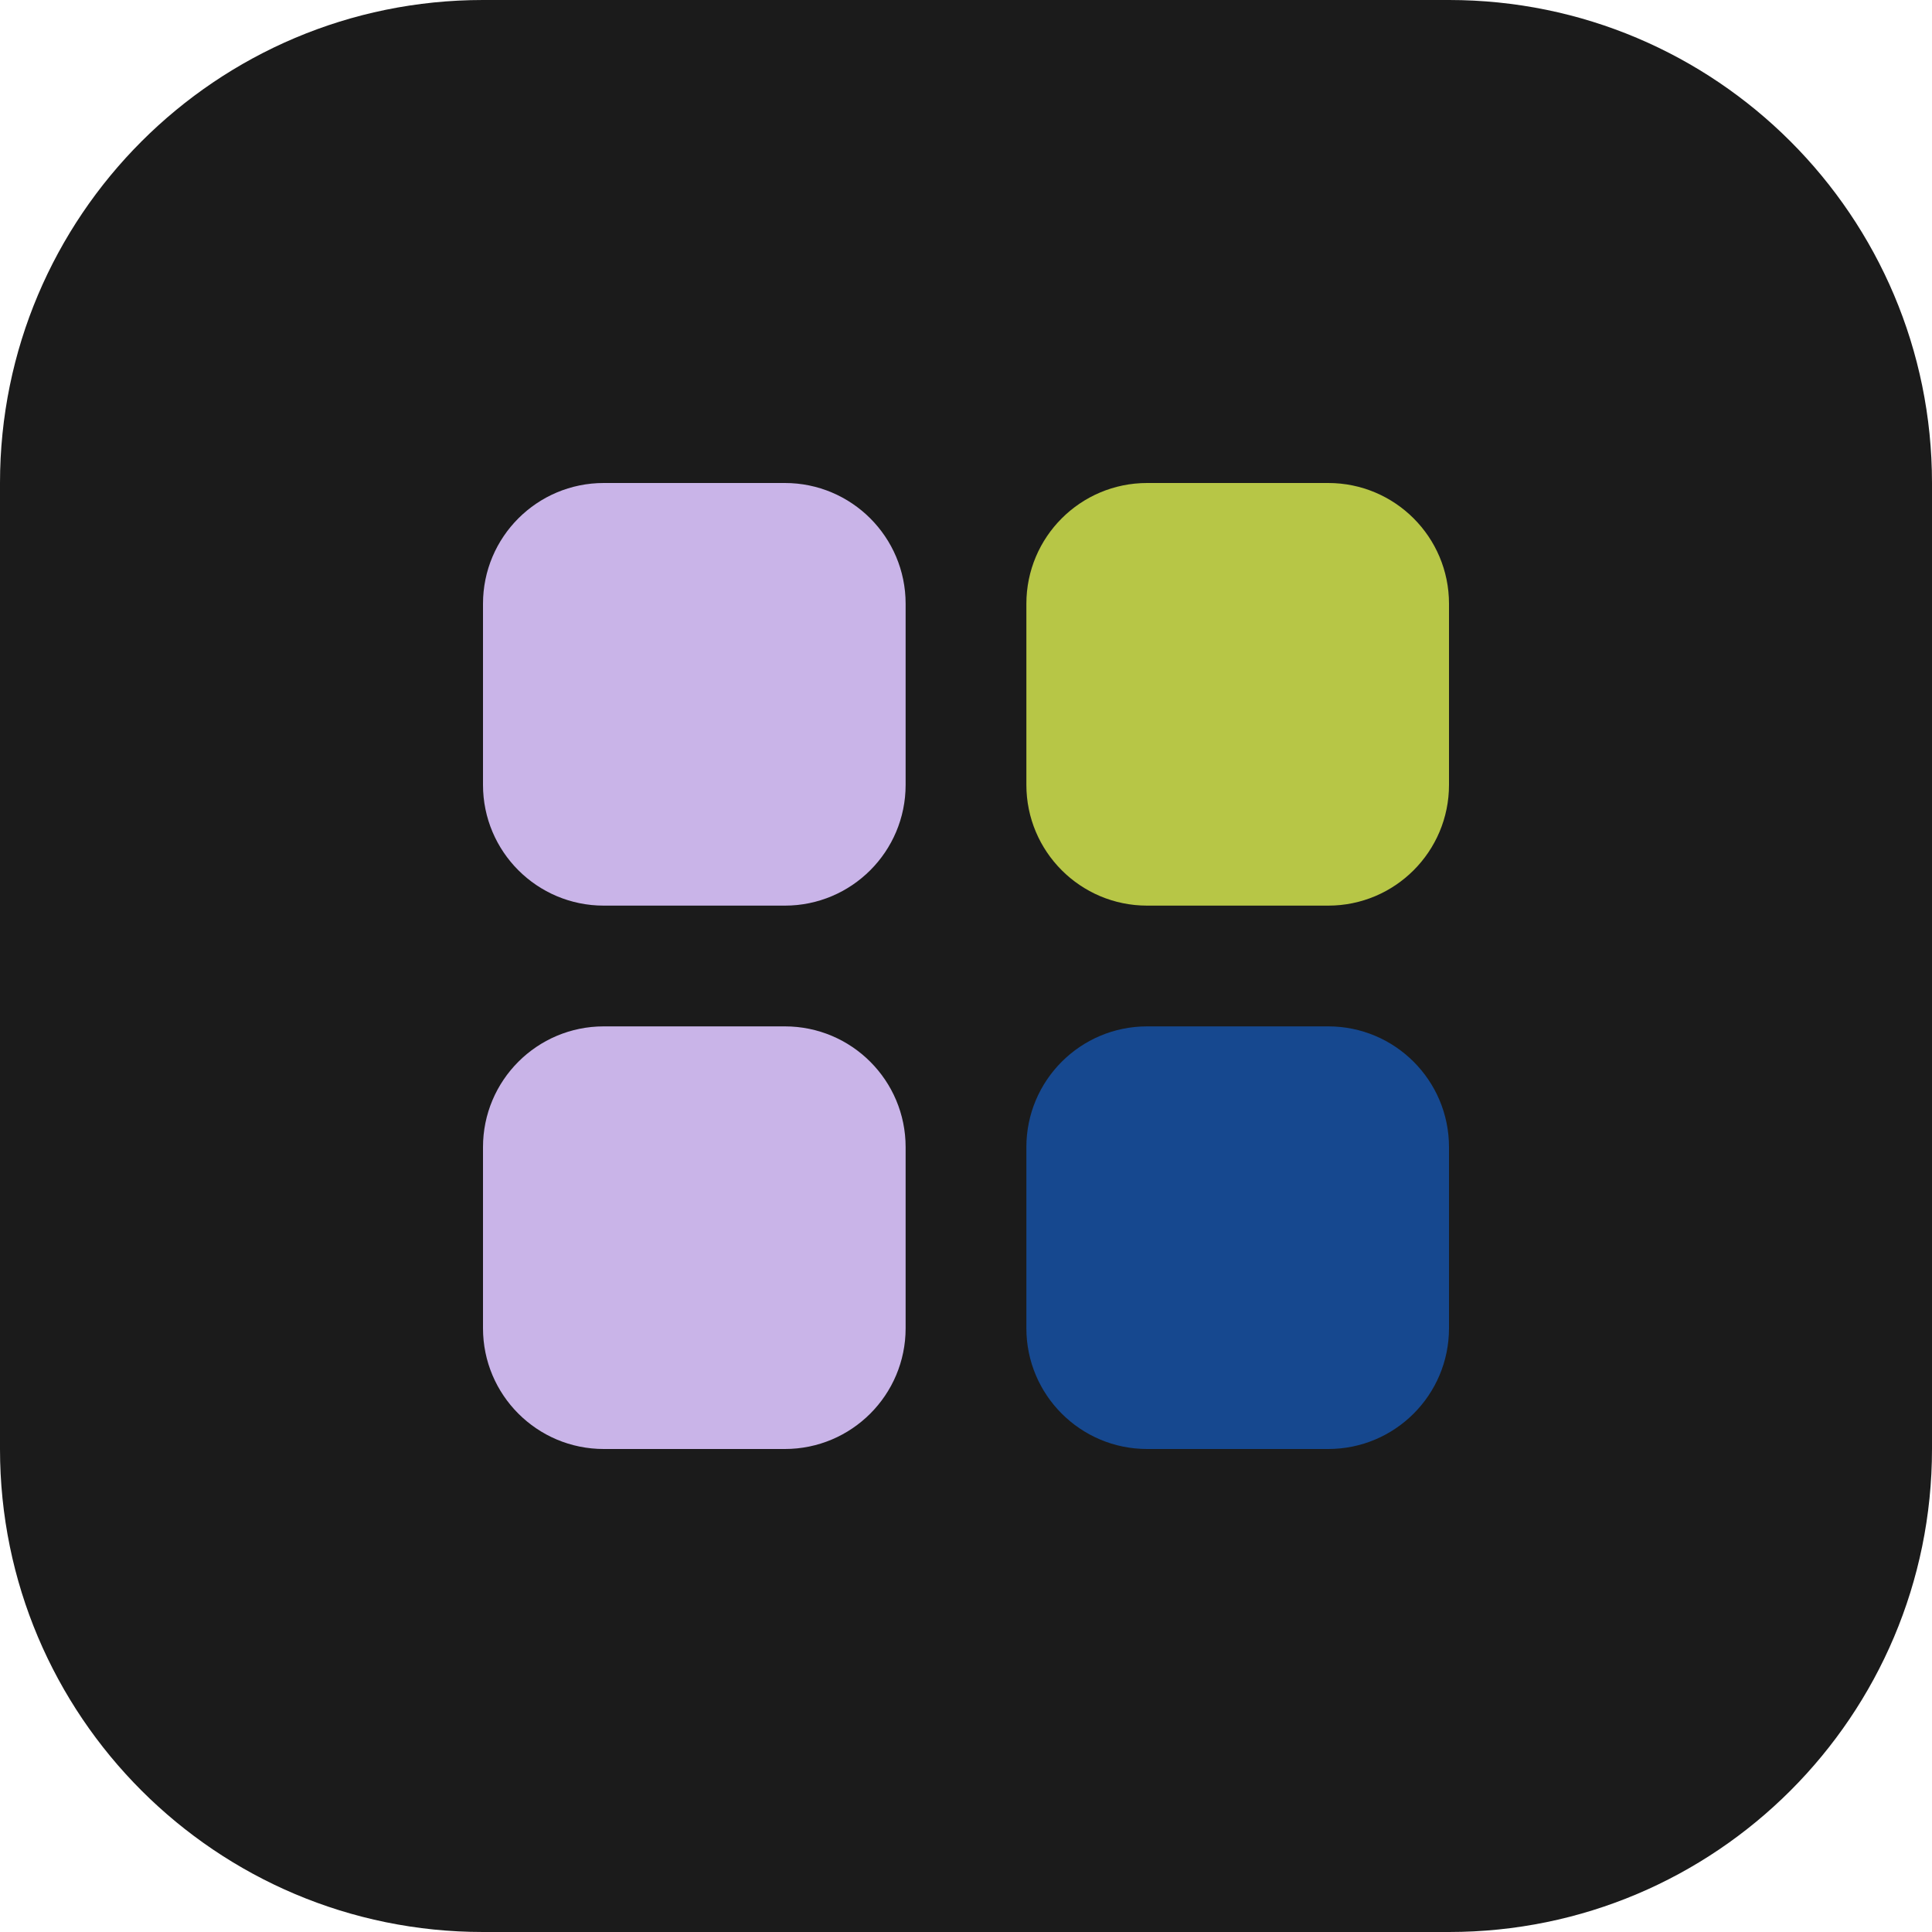
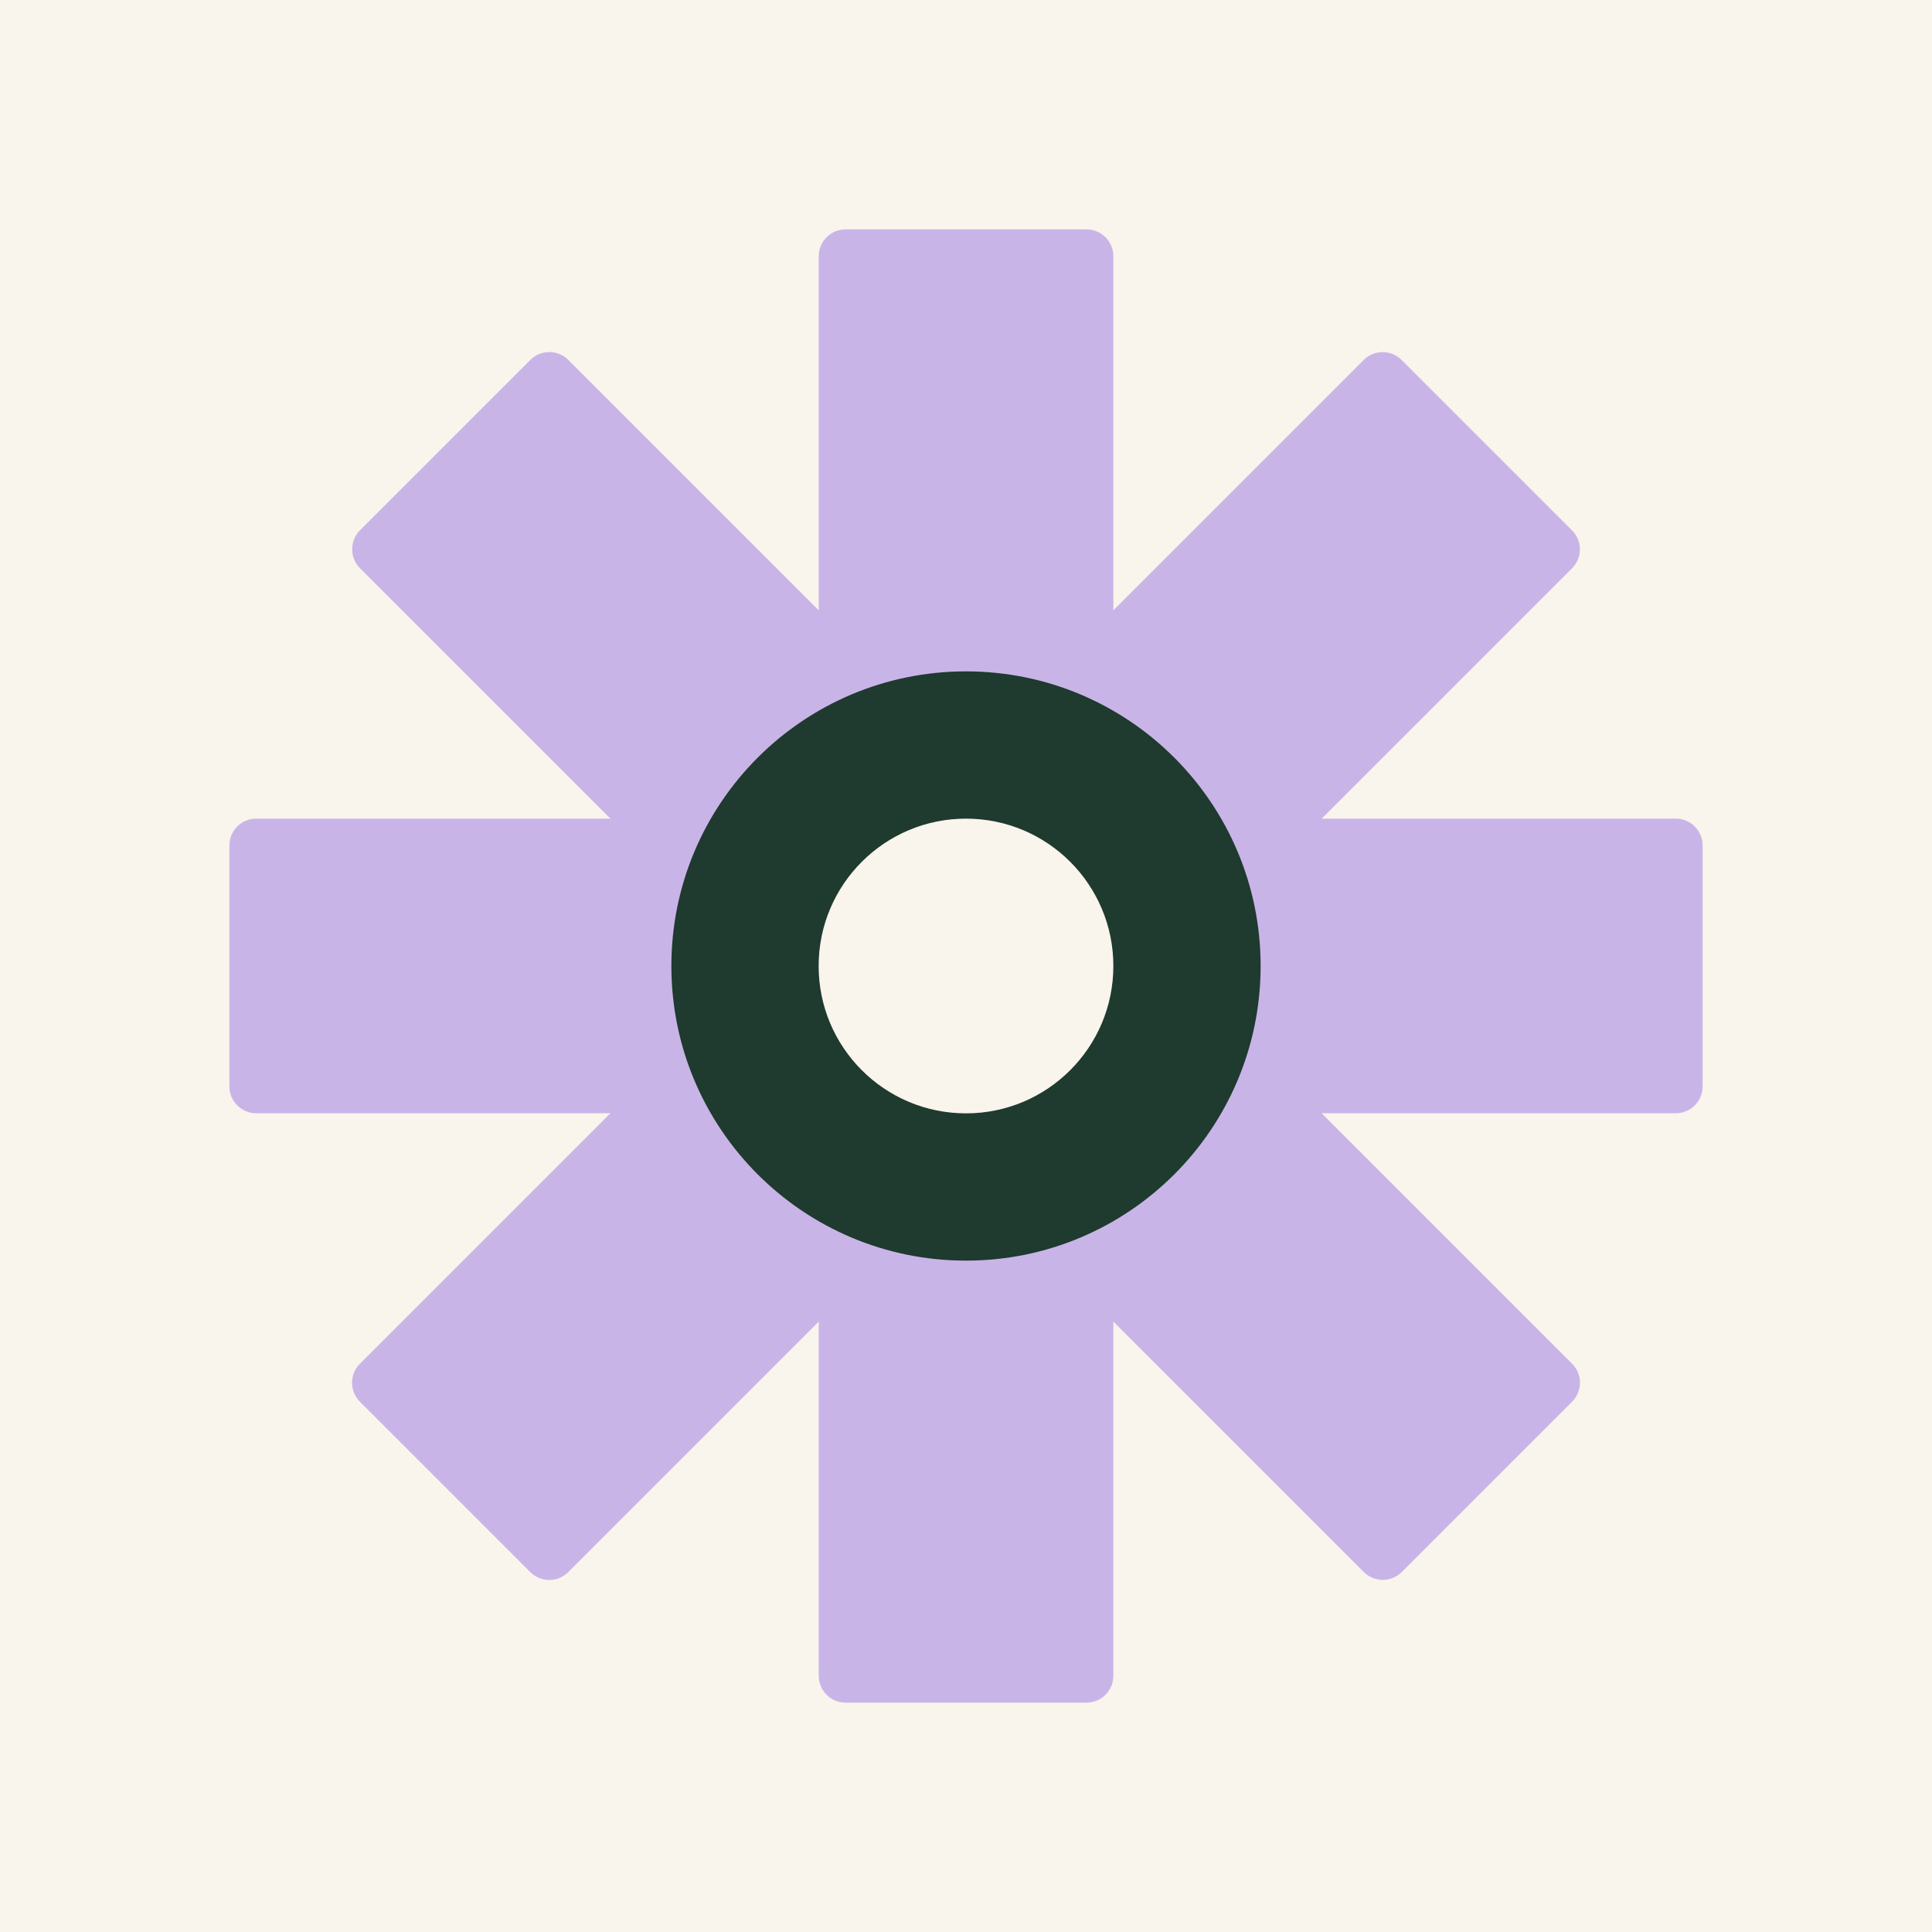
- <svg xmlns="http://www.w3.org/2000/svg" viewBox="0 0 32 32">
-   <rect width="32" height="32" rx="8" fill="#1B1B1B" />
-   <rect x="8" y="8" width="7" height="7" rx="2" fill="#C9B4E8" />
-   <rect x="17" y="8" width="7" height="7" rx="2" fill="#B7C646" />
-   <rect x="8" y="17" width="7" height="7" rx="2" fill="#C9B4E8" />
-   <rect x="17" y="17" width="7" height="7" rx="2" fill="#16488F" />
+ <svg xmlns="http://www.w3.org/2000/svg" id="Layer_1" data-name="Layer 1" viewBox="0 0 187.74 187.74">
+   <defs>
+     <style>
+       .cls-1 {
+         fill: #f9f4ec;
+       }
+ 
+       .cls-2 {
+         fill: #c9b4e8;
+       }
+ 
+       .cls-3 {
+         fill: #1f3a2e;
+       }
+     </style>
+   </defs>
+   <rect class="cls-1" width="187.74" height="187.74" />
+   <g>
+     <rect class="cls-2" x="79.56" y="22.29" width="28.63" height="143.16" rx="2.61" ry="2.61" transform="translate(93.87 226.63) rotate(-135)" />
+     <rect class="cls-2" x="79.56" y="22.29" width="28.63" height="143.16" rx="2.61" ry="2.61" transform="translate(-38.88 93.87) rotate(-45)" />
+     <rect class="cls-2" x="79.56" y="22.29" width="28.63" height="143.16" rx="2.61" ry="2.61" transform="translate(0 187.74) rotate(-90)" />
+     <rect class="cls-2" x="79.56" y="22.29" width="28.63" height="143.16" rx="2.61" ry="2.61" />
+     <circle class="cls-3" cx="93.87" cy="93.87" r="28.63" />
+     <circle class="cls-1" cx="93.87" cy="93.87" r="14.32" />
+   </g>
</svg>
